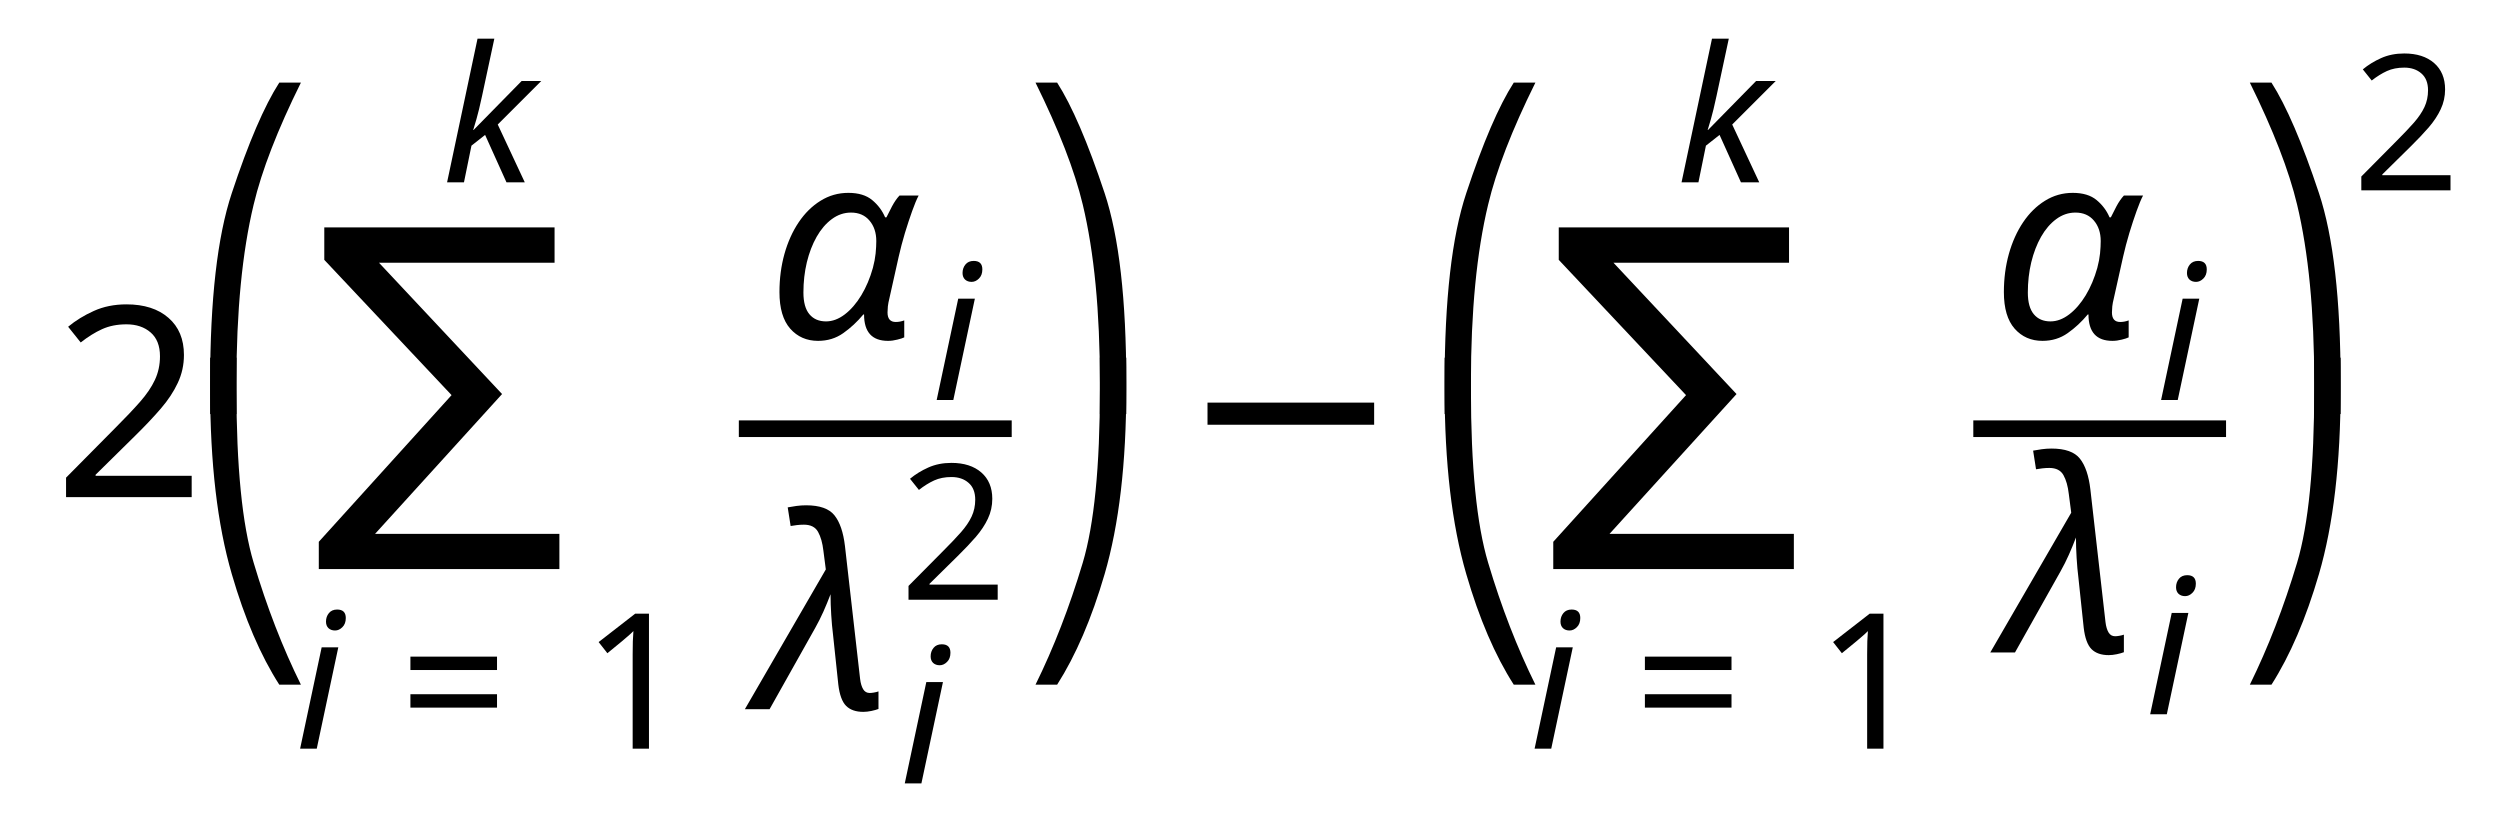
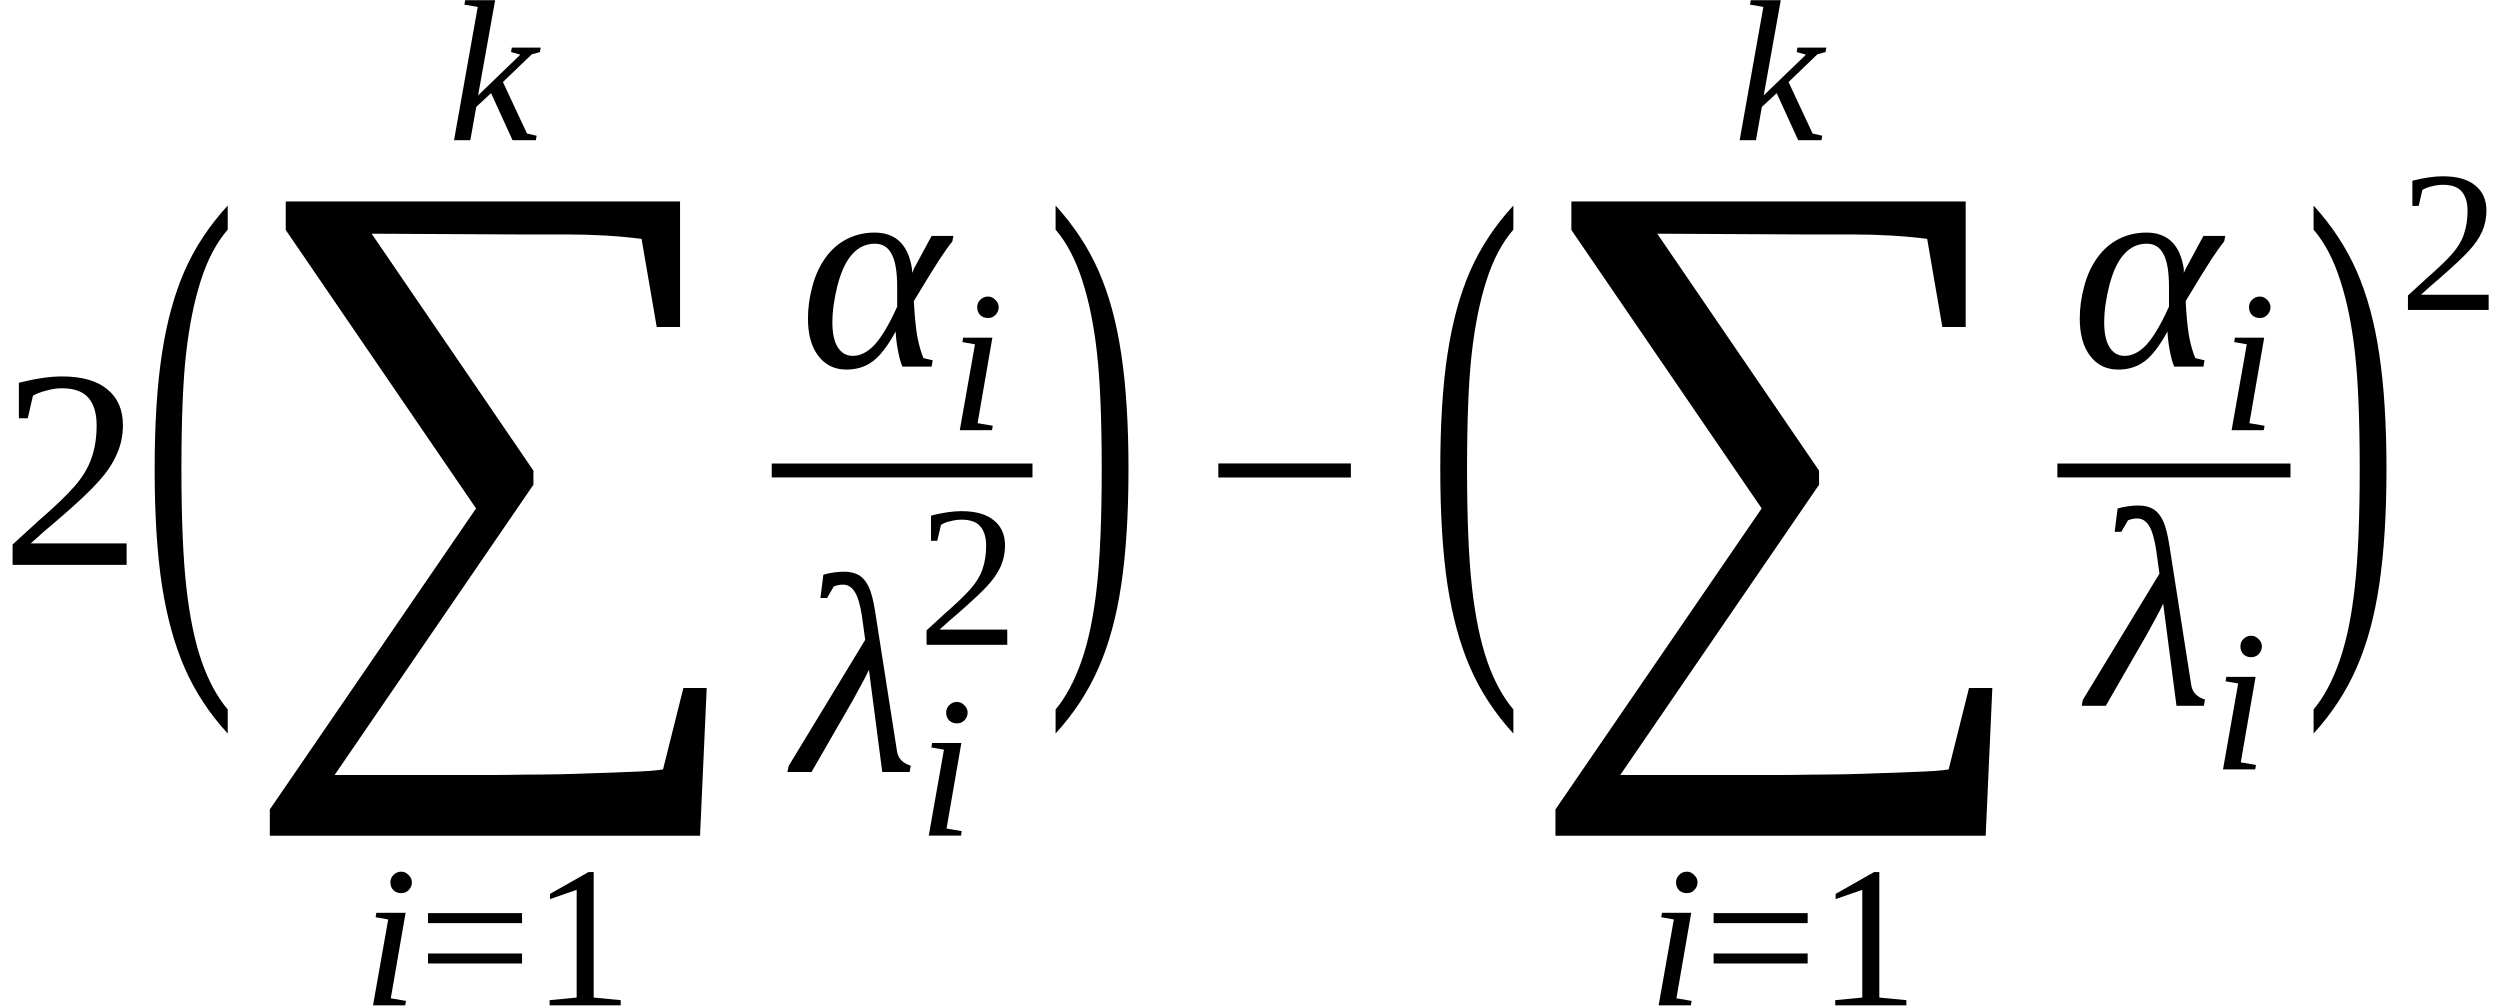
- <svg xmlns="http://www.w3.org/2000/svg" version="1.1" width="469.539px" height="157.523px" viewBox="0 0 469.539 157.523">
-   <g stroke="none" fill="#000000" text-rendering="optimizeLegibility" font-family="STIXGeneral,STIXSizeOneSym">
-     <g style="font-family: STIXGeneral,STIXSizeOneSym; fill: ; background-color: transparent; ">
-       <text style="font-family: STIXGeneral, STIXSizeOneSym; fill: black; background-color: transparent; " x="10" y="93.369" font-size="50">2</text>
-       <g style="font-family: STIXGeneral,STIXSizeOneSym; fill: ; background-color: transparent; ">
-         <g style="font-family: STIXGeneral, STIXSizeOneSym; fill: black; background-color: transparent; ">
-           <text x="35" y="64.673" font-size="51.954">⎛</text>
-           <text x="35" y="116.108" font-size="51.954">⎝</text>
-         </g>
+ <svg xmlns="http://www.w3.org/2000/svg" height="42.527pt" width="105.504pt" viewBox="0 -23.839 105.504 42.527">
+   <text font-size="12" text-anchor="middle" y="0" x="3" font-family="Times New Roman" fill="black">2</text>
+   <g transform="translate(6, -3.984375)">
+     <text font-size="24.564" transform="scale(0.48852, 1)" text-anchor="middle" y="5.865" x="4.09" font-family="Times New Roman" fill="black">(</text>
+   </g>
+   <g transform="translate(9.996094, -3.984375)">
+     <text font-size="30.841" text-anchor="middle" y="8.852" x="10.993" font-family="Times New Roman" fill="black">∑</text>
+     <g transform="translate(5.277158, 22.57219)">
+       <text font-size="8.52" text-anchor="middle" y="0" x="1.184" font-family="Times New Roman" font-style="italic" fill="black">i</text>
+       <g transform="translate(2.367129, -2.828906)">
+         <text font-size="8.52" text-anchor="middle" y="2.829" x="2.402" font-family="Times New Roman" fill="black">=</text>
      </g>
-       <text x="59.014" y="93.369" font-size="70.423" style="font-family: STIXGeneral, STIXSizeOneSym; fill: black; background-color: transparent; ">∑</text>
-       <g style="font-family: STIXGeneral,STIXSizeOneSym; fill: ; background-color: transparent; ">
-         <text style="font-family: STIXGeneral, STIXSizeOneSym; font-style: italic; fill: black; background-color: transparent; " x="55.368" y="140.607" font-size="35.5">i</text>
-         <text x="75.098" y="140.607" font-size="35.5" style="font-family: STIXGeneral, STIXSizeOneSym; fill: black; background-color: transparent; ">=</text>
-         <text style="font-family: STIXGeneral, STIXSizeOneSym; fill: black; background-color: transparent; " x="109.277" y="140.607" font-size="35.5">1</text>
+       <g transform="translate(7.172109, 0)">
+         <text font-size="8.52" text-anchor="middle" y="0" x="2.13" font-family="Times New Roman" fill="black">1</text>
      </g>
-       <text style="font-family: STIXGeneral, STIXSizeOneSym; font-style: italic; fill: black; background-color: transparent; " x="83.015" y="34.247" font-size="35.5">k</text>
-       <text style="font-family: STIXGeneral, STIXSizeOneSym; font-style: italic; fill: black; background-color: transparent; " x="143.988" y="63.52" font-size="50">α</text>
-       <text style="font-family: STIXGeneral, STIXSizeOneSym; font-style: italic; fill: black; background-color: transparent; " x="174.921" y="75.129" font-size="35.5">i</text>
-       <text style="font-family: STIXGeneral, STIXSizeOneSym; font-style: italic; fill: black; background-color: transparent; " x="142.697" y="133.202" font-size="50">λ</text>
-       <text style="font-family: STIXGeneral, STIXSizeOneSym; font-style: italic; fill: black; background-color: transparent; " x="168.931" y="147.133" font-size="35.5">i</text>
-       <text style="font-family: STIXGeneral, STIXSizeOneSym; fill: black; background-color: transparent; " x="168.931" y="112.642" font-size="35.5">2</text>
-       <line x1="138.764" y1="80.519" x2="190.014" y2="80.519" fill="none" stroke="black" stroke-width="3.125" />
-       <g style="font-family: STIXGeneral,STIXSizeOneSym; fill: ; background-color: transparent; ">
-         <g style="font-family: STIXGeneral, STIXSizeOneSym; fill: black; background-color: transparent; ">
-           <text x="190.014" y="64.673" font-size="51.954">⎞</text>
-           <text x="190.014" y="116.108" font-size="51.954">⎠</text>
-         </g>
+     </g>
+     <g transform="translate(8.915214, -13.93881)">
+       <text font-size="8.52" text-anchor="middle" y="0" x="1.891" font-family="Times New Roman" font-style="italic" fill="black">k</text>
+     </g>
+   </g>
+   <g transform="translate(32.56846, -3.984375)">
+     <g transform="translate(1.169092, -4.383047)">
+       <text font-size="12" text-anchor="middle" y="0" x="3.149" font-family="Times New Roman" font-style="italic" fill="black">α</text>
+       <g transform="translate(6.298828, 2.683594)">
+         <text font-size="8.52" text-anchor="middle" y="0" x="1.184" font-family="Times New Roman" font-style="italic" fill="black">i</text>
      </g>
-       <text x="221.493" y="93.369" font-size="50" style="font-family: STIXGeneral, STIXSizeOneSym; fill: black; background-color: transparent; ">−</text>
-       <g style="font-family: STIXGeneral,STIXSizeOneSym; fill: ; background-color: transparent; ">
-         <g style="font-family: STIXGeneral, STIXSizeOneSym; fill: black; background-color: transparent; ">
-           <text x="266.854" y="64.673" font-size="51.954">⎛</text>
-           <text x="266.854" y="116.108" font-size="51.954">⎝</text>
-         </g>
+     </g>
+     <g transform="translate(0.585938, 12.72445)">
+       <text font-size="12" text-anchor="middle" y="0" x="2.974" font-family="Times New Roman" font-style="italic" fill="black">λ</text>
+       <g transform="translate(5.572266, 2.683594)">
+         <text font-size="8.52" text-anchor="middle" y="0" x="1.184" font-family="Times New Roman" font-style="italic" fill="black">i</text>
      </g>
-       <text x="290.869" y="93.369" font-size="70.423" style="font-family: STIXGeneral, STIXSizeOneSym; fill: black; background-color: transparent; ">∑</text>
-       <g style="font-family: STIXGeneral,STIXSizeOneSym; fill: ; background-color: transparent; ">
-         <text style="font-family: STIXGeneral, STIXSizeOneSym; font-style: italic; fill: black; background-color: transparent; " x="287.223" y="140.607" font-size="35.5">i</text>
-         <text x="306.953" y="140.607" font-size="35.5" style="font-family: STIXGeneral, STIXSizeOneSym; fill: black; background-color: transparent; ">=</text>
-         <text style="font-family: STIXGeneral, STIXSizeOneSym; fill: black; background-color: transparent; " x="341.131" y="140.607" font-size="35.5">1</text>
+       <g transform="translate(5.572266, -5.367188)">
+         <text font-size="8.52" text-anchor="middle" y="0" x="2.13" font-family="Times New Roman" fill="black">2</text>
      </g>
-       <text style="font-family: STIXGeneral, STIXSizeOneSym; font-style: italic; fill: black; background-color: transparent; " x="314.869" y="34.247" font-size="35.5">k</text>
-       <text style="font-family: STIXGeneral, STIXSizeOneSym; font-style: italic; fill: black; background-color: transparent; " x="373.952" y="63.52" font-size="50">α</text>
-       <text style="font-family: STIXGeneral, STIXSizeOneSym; font-style: italic; fill: black; background-color: transparent; " x="404.885" y="75.129" font-size="35.5">i</text>
-       <text style="font-family: STIXGeneral, STIXSizeOneSym; font-style: italic; fill: black; background-color: transparent; " x="376.602" y="122.544" font-size="50">λ</text>
-       <text style="font-family: STIXGeneral, STIXSizeOneSym; font-style: italic; fill: black; background-color: transparent; " x="402.835" y="134.153" font-size="35.5">i</text>
-       <line x1="370.618" y1="80.519" x2="418.087" y2="80.519" fill="none" stroke="black" stroke-width="3.125" />
-       <g style="font-family: STIXGeneral,STIXSizeOneSym; fill: ; background-color: transparent; ">
-         <g style="font-family: STIXGeneral, STIXSizeOneSym; fill: black; background-color: transparent; ">
-           <text x="418.087" y="64.673" font-size="51.954">⎞</text>
-           <text x="418.087" y="116.108" font-size="51.954">⎠</text>
-         </g>
+     </g>
+     <line stroke-width="0.586" y2="0" y1="0" stroke="black" stroke-linecap="butt" stroke-dasharray="none" x2="11.004" x1="0" fill="none" />
+   </g>
+   <g transform="translate(44.15853, -3.984375)">
+     <text font-size="24.564" transform="scale(0.48852, 1)" text-anchor="middle" y="5.865" x="4.09" font-family="Times New Roman" fill="black">)</text>
+   </g>
+   <g transform="translate(50.82129, -3.984375)">
+     <text font-size="12" text-anchor="middle" y="3.984" x="3.384" font-family="Times New Roman" fill="black">−</text>
+   </g>
+   <g transform="translate(60.25553, -3.984375)">
+     <text font-size="24.564" transform="scale(0.48852, 1)" text-anchor="middle" y="5.865" x="4.09" font-family="Times New Roman" fill="black">(</text>
+   </g>
+   <g transform="translate(64.25163, -3.984375)">
+     <text font-size="30.841" text-anchor="middle" y="8.852" x="10.993" font-family="Times New Roman" fill="black">∑</text>
+     <g transform="translate(5.277158, 22.57219)">
+       <text font-size="8.52" text-anchor="middle" y="0" x="1.184" font-family="Times New Roman" font-style="italic" fill="black">i</text>
+       <g transform="translate(2.367129, -2.828906)">
+         <text font-size="8.52" text-anchor="middle" y="2.829" x="2.402" font-family="Times New Roman" fill="black">=</text>
      </g>
-       <text style="font-family: STIXGeneral, STIXSizeOneSym; fill: black; background-color: transparent; " x="441.789" y="35.747" font-size="35.5">2</text>
+       <g transform="translate(7.172109, 0)">
+         <text font-size="8.52" text-anchor="middle" y="0" x="2.13" font-family="Times New Roman" fill="black">1</text>
+       </g>
+     </g>
+     <g transform="translate(8.915214, -13.93881)">
+       <text font-size="8.52" text-anchor="middle" y="0" x="1.891" font-family="Times New Roman" font-style="italic" fill="black">k</text>
+     </g>
+   </g>
+   <g transform="translate(86.82399, -3.984375)">
+     <g transform="translate(0.585938, -4.383047)">
+       <text font-size="12" text-anchor="middle" y="0" x="3.149" font-family="Times New Roman" font-style="italic" fill="black">α</text>
+       <g transform="translate(6.298828, 2.683594)">
+         <text font-size="8.52" text-anchor="middle" y="0" x="1.184" font-family="Times New Roman" font-style="italic" fill="black">i</text>
+       </g>
+     </g>
+     <g transform="translate(0.949219, 9.931641)">
+       <text font-size="12" text-anchor="middle" y="0" x="2.974" font-family="Times New Roman" font-style="italic" fill="black">λ</text>
+       <g transform="translate(5.572266, 2.683594)">
+         <text font-size="8.52" text-anchor="middle" y="0" x="1.184" font-family="Times New Roman" font-style="italic" fill="black">i</text>
+       </g>
+     </g>
+     <line stroke-width="0.586" y2="0" y1="0" stroke="black" stroke-linecap="butt" stroke-dasharray="none" x2="9.838" x1="0" fill="none" />
+   </g>
+   <g transform="translate(97.24776, -3.984375)">
+     <text font-size="24.564" transform="scale(0.48852, 1)" text-anchor="middle" y="5.865" x="4.09" font-family="Times New Roman" fill="black">)</text>
+     <g transform="translate(3.996094, -6.774674)">
+       <text font-size="8.52" text-anchor="middle" y="0" x="2.13" font-family="Times New Roman" fill="black">2</text>
    </g>
  </g>
</svg>
